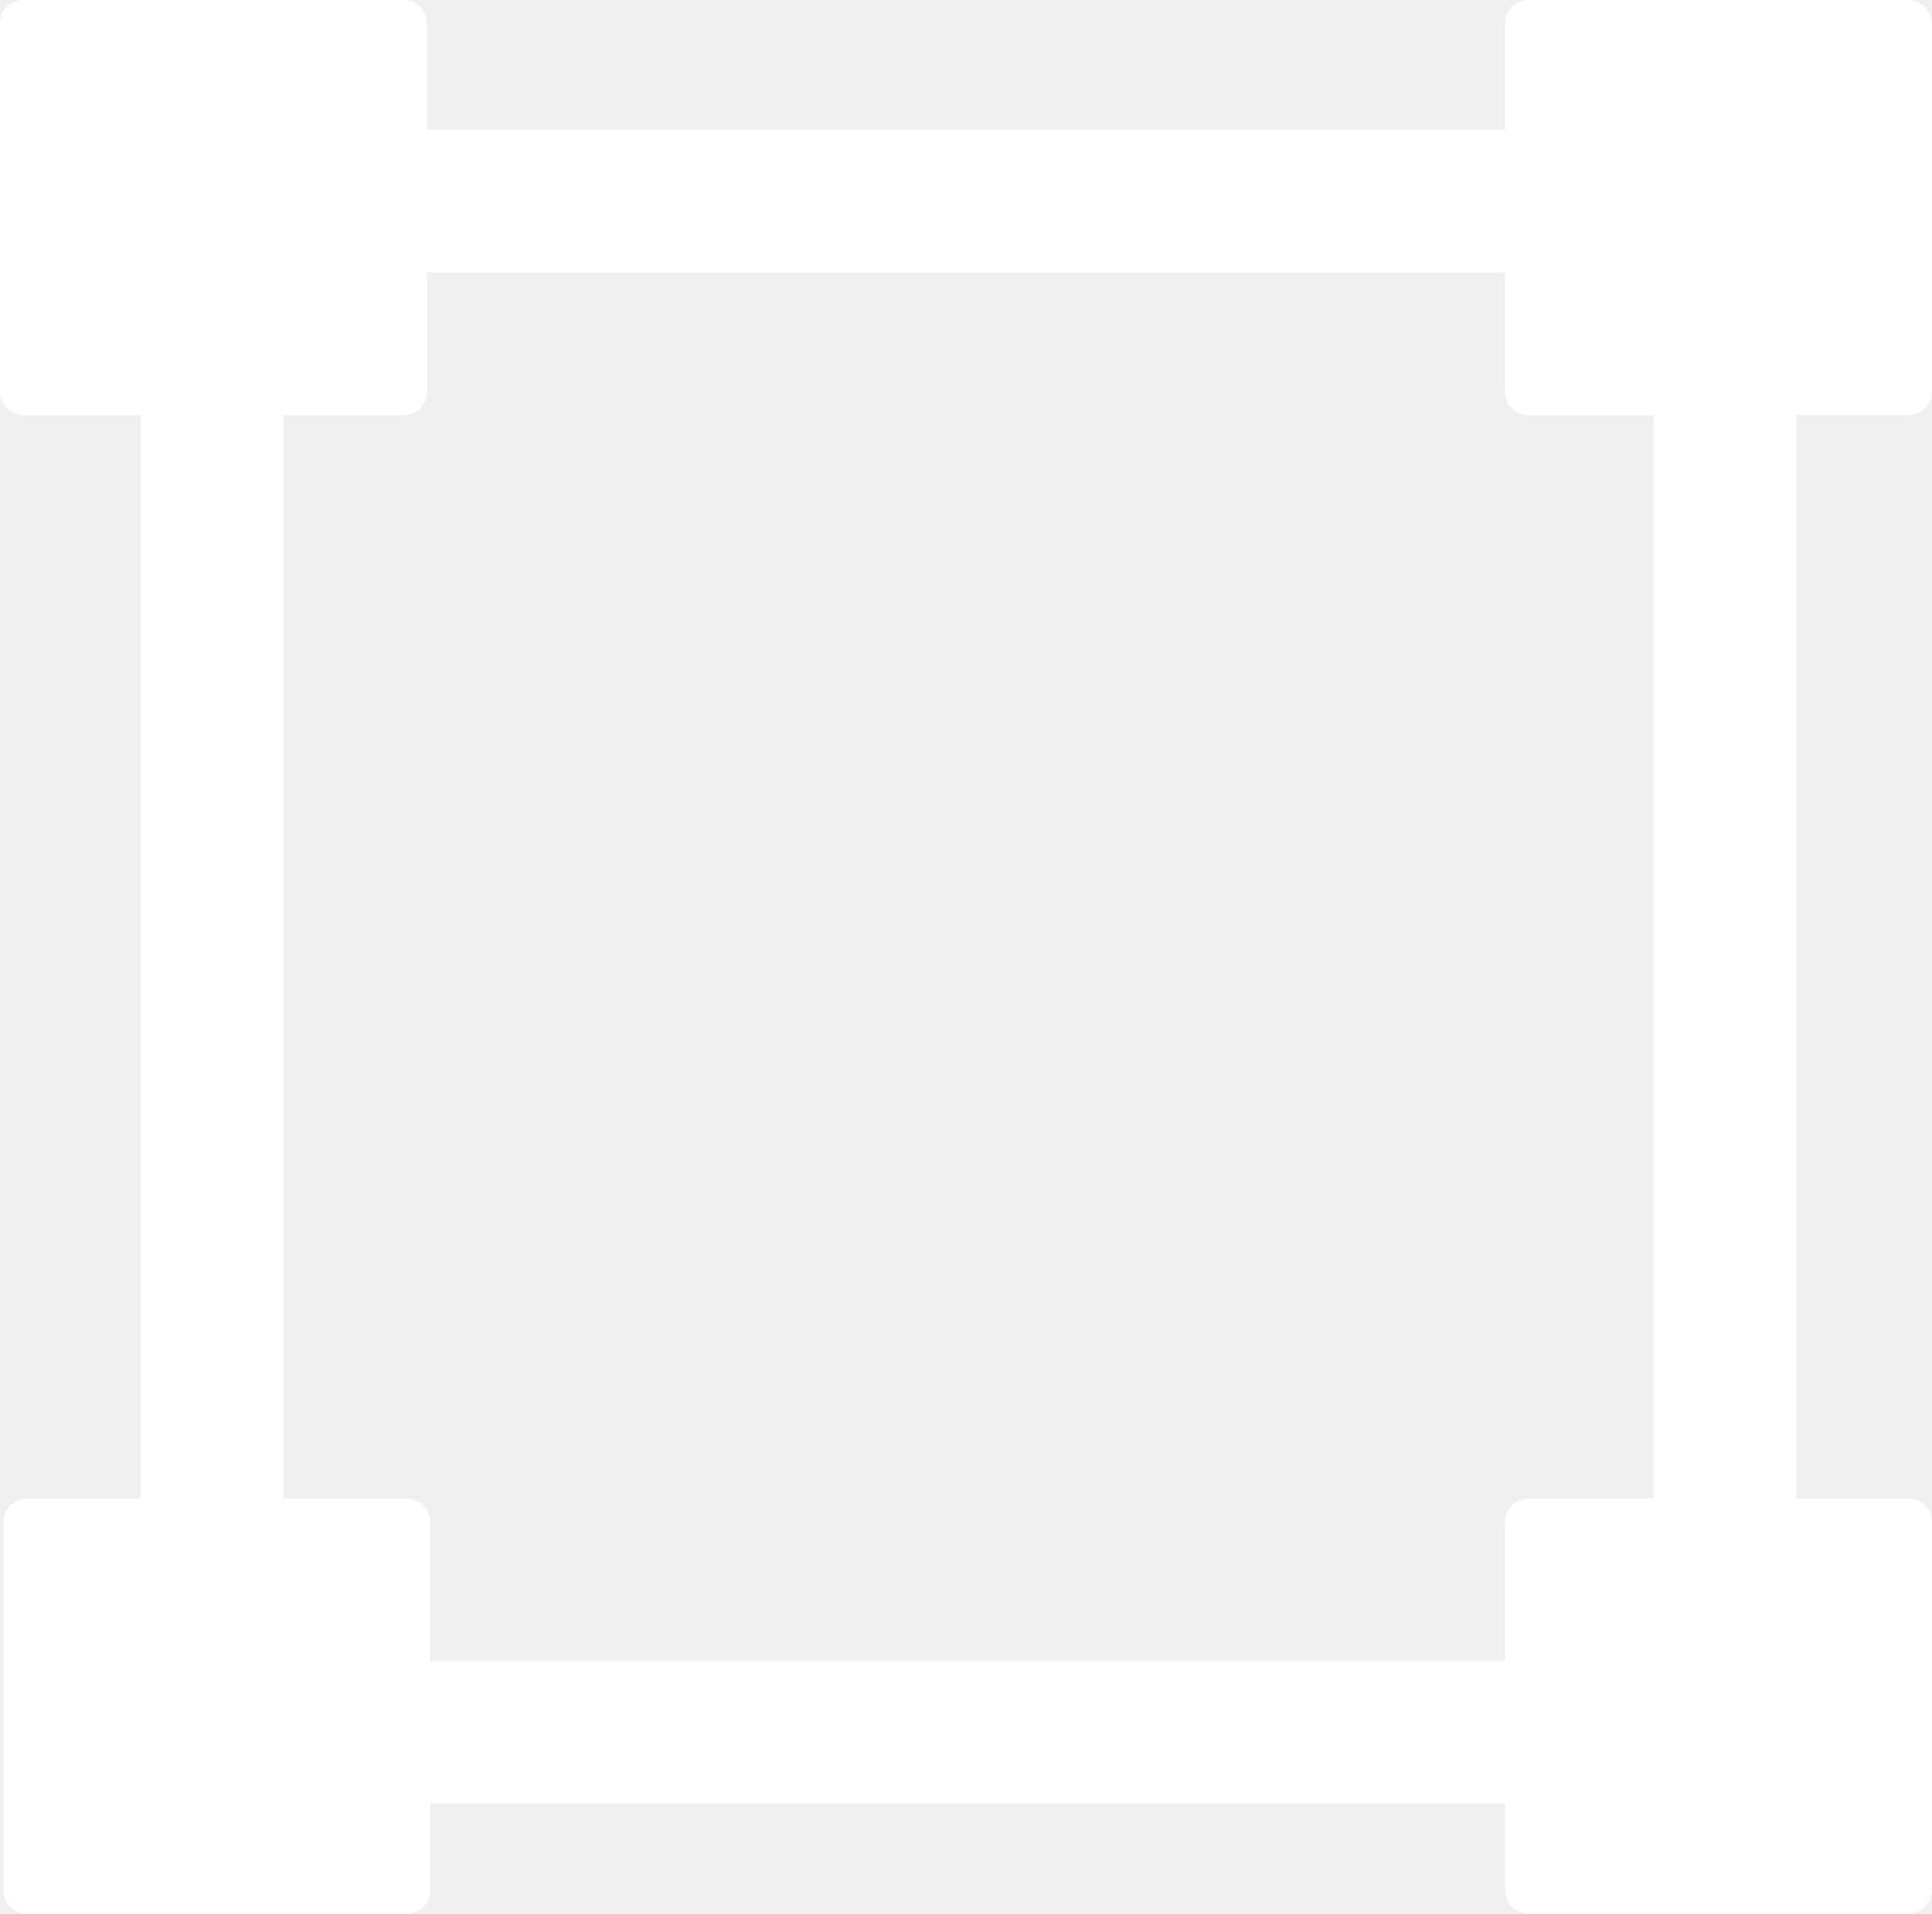
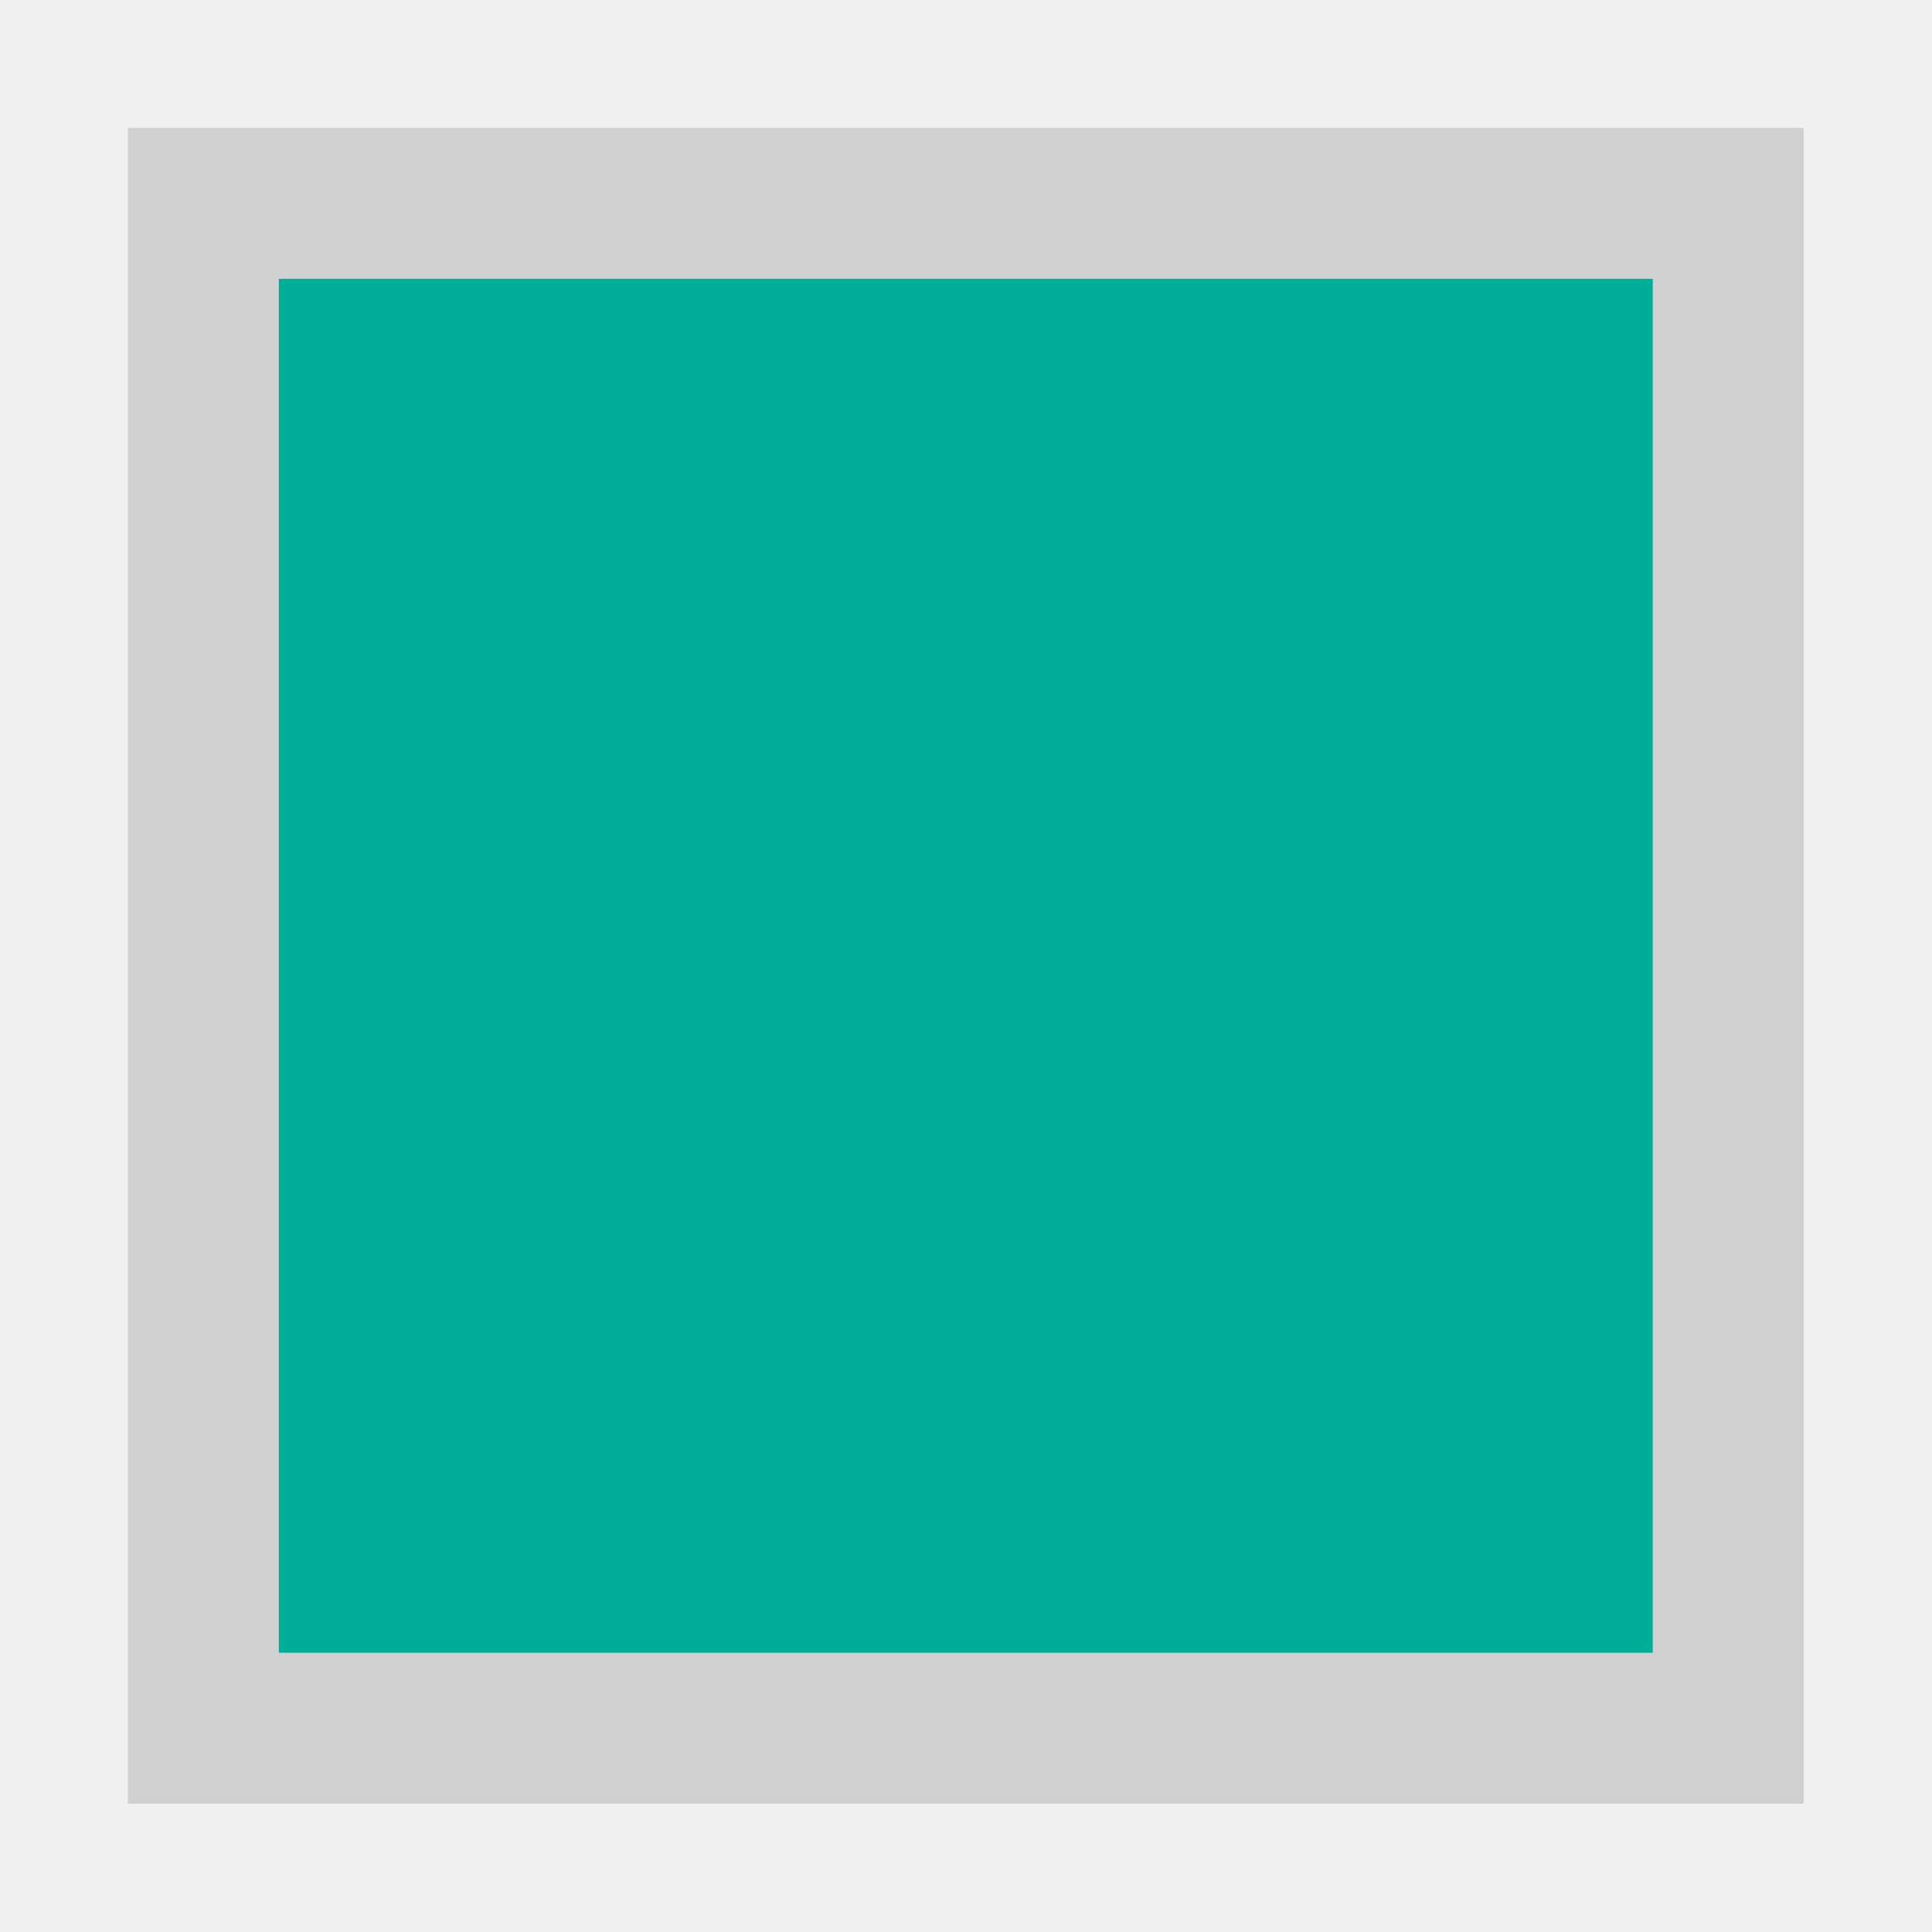
- <svg xmlns="http://www.w3.org/2000/svg" width="122.88" height="121.73" enable-background="new 0 0 122.88 121.73" version="1.1" xml:space="preserve">
-   <style type="text/css">.st0{fill-rule:evenodd;clip-rule:evenodd;}</style>
-   <g class="layer">
-     <g id="svg_1">
-       <path class="st0" d="m1.7,95.33l7.26,0l0,-68.92l-7.47,0c-0.82,0 -1.49,-0.67 -1.49,-1.49l0,-23.43c0,-0.82 0.67,-1.49 1.49,-1.49l24.17,0c0.82,0 1.49,0.67 1.49,1.49l0,6.77l68.57,0l0,-6.77c0,-0.82 0.67,-1.49 1.49,-1.49l24.17,0c0.82,0 1.49,0.67 1.49,1.49l0,23.42c0,0.82 -0.67,1.49 -1.49,1.49l-7.13,0l0,68.92l7.13,0c0.82,0 1.49,0.67 1.49,1.49l0,23.42c0,0.82 -0.67,1.49 -1.49,1.49l-24.16,0c-0.82,0 -1.49,-0.67 -1.49,-1.49l0,-5.52l-68.36,0l0,5.52c0,0.82 -0.67,1.49 -1.49,1.49l-24.18,0c-0.82,0 -1.49,-0.67 -1.49,-1.49l0,-23.41c0,-0.82 0.67,-1.49 1.49,-1.49l0,0zm16.33,0l7.84,0c0.82,0 1.49,0.67 1.49,1.49l0,8.84l68.36,0l0,-8.84c0,-0.82 0.67,-1.49 1.49,-1.49l7.97,0l0,-68.92l-7.97,0c-0.82,0 -1.49,-0.67 -1.49,-1.49l0,-7.59l-68.56,0l0,7.59c0,0.82 -0.67,1.49 -1.49,1.49l-7.63,0l0,68.92l-0.01,0z" fill="#ffffff" id="svg_2" />
-     </g>
-   </g>
+ <svg xmlns="http://www.w3.org/2000/svg" id="Calque_1" version="1.1" viewBox="0 0 512 512">
+   <defs>
+     <style>
+       .st0 {
+         fill: #00ad96;
+         stroke: #d0d0d0;
+         stroke-miterlimit: 10;
+         stroke-width: 40px;
+       }
+     </style>
+   </defs>
+   <rect class="st0" x="53.9" y="53.9" width="404.1" height="404.1" />
</svg>
